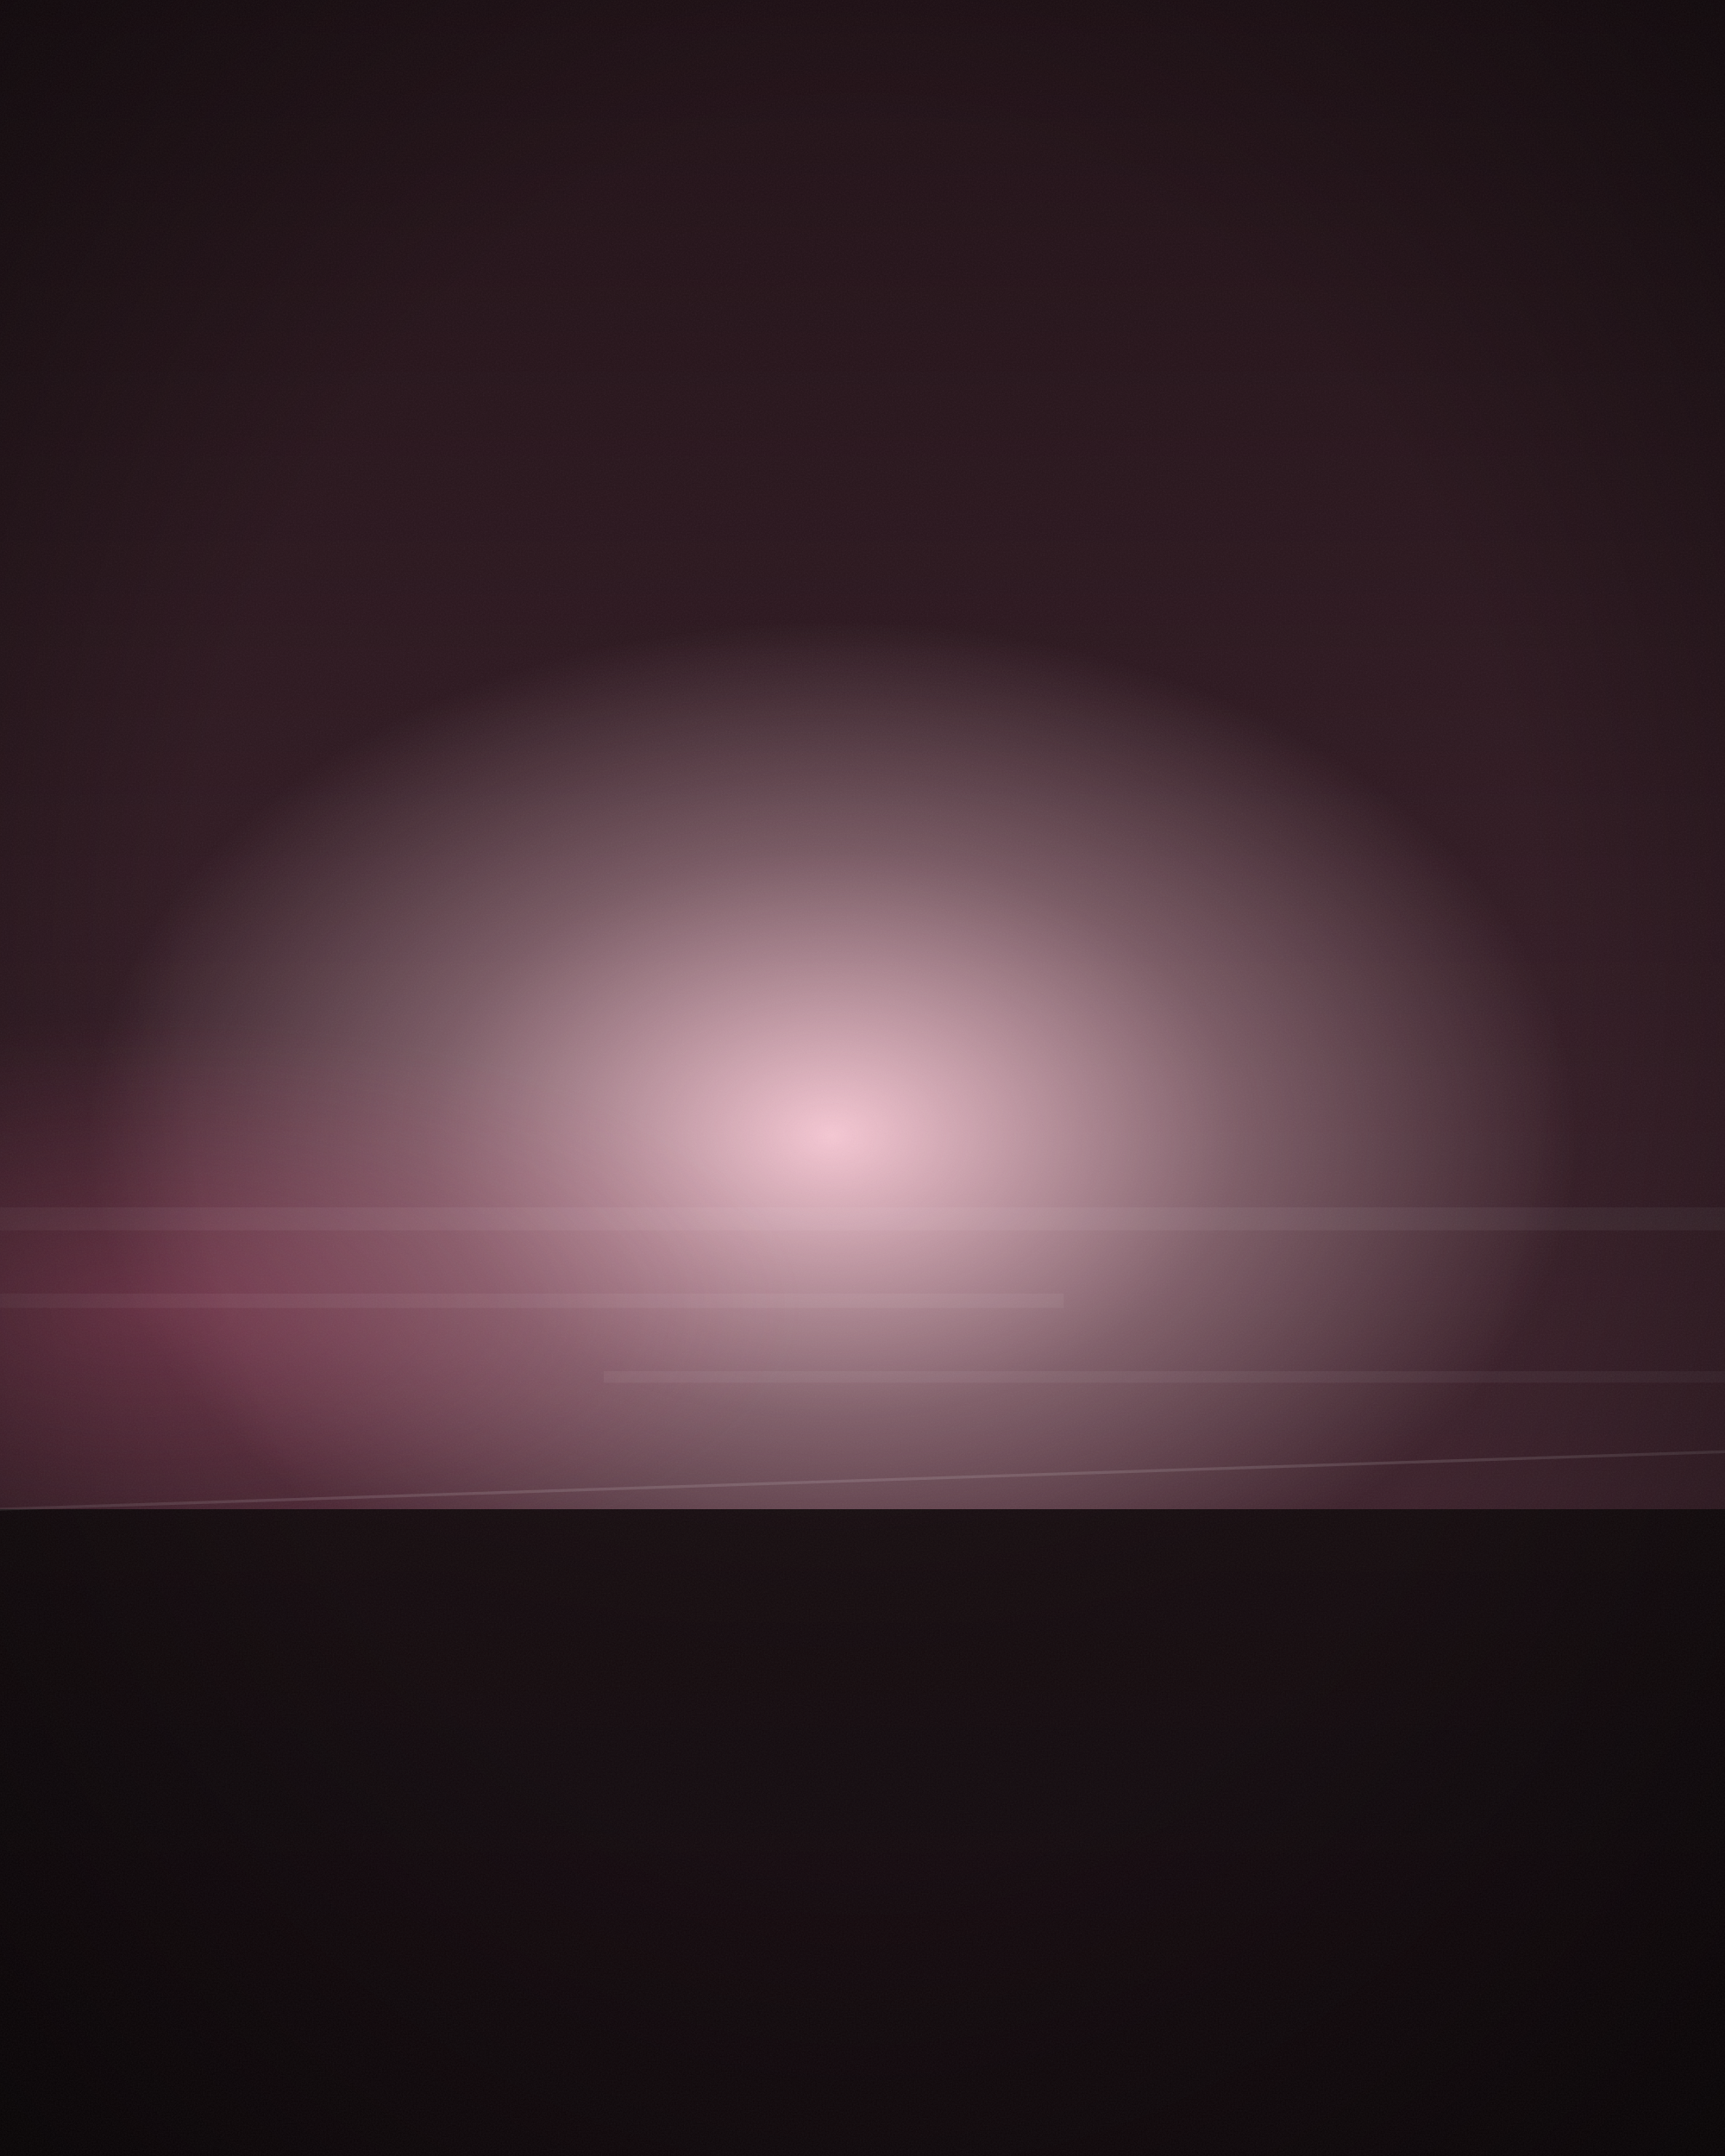
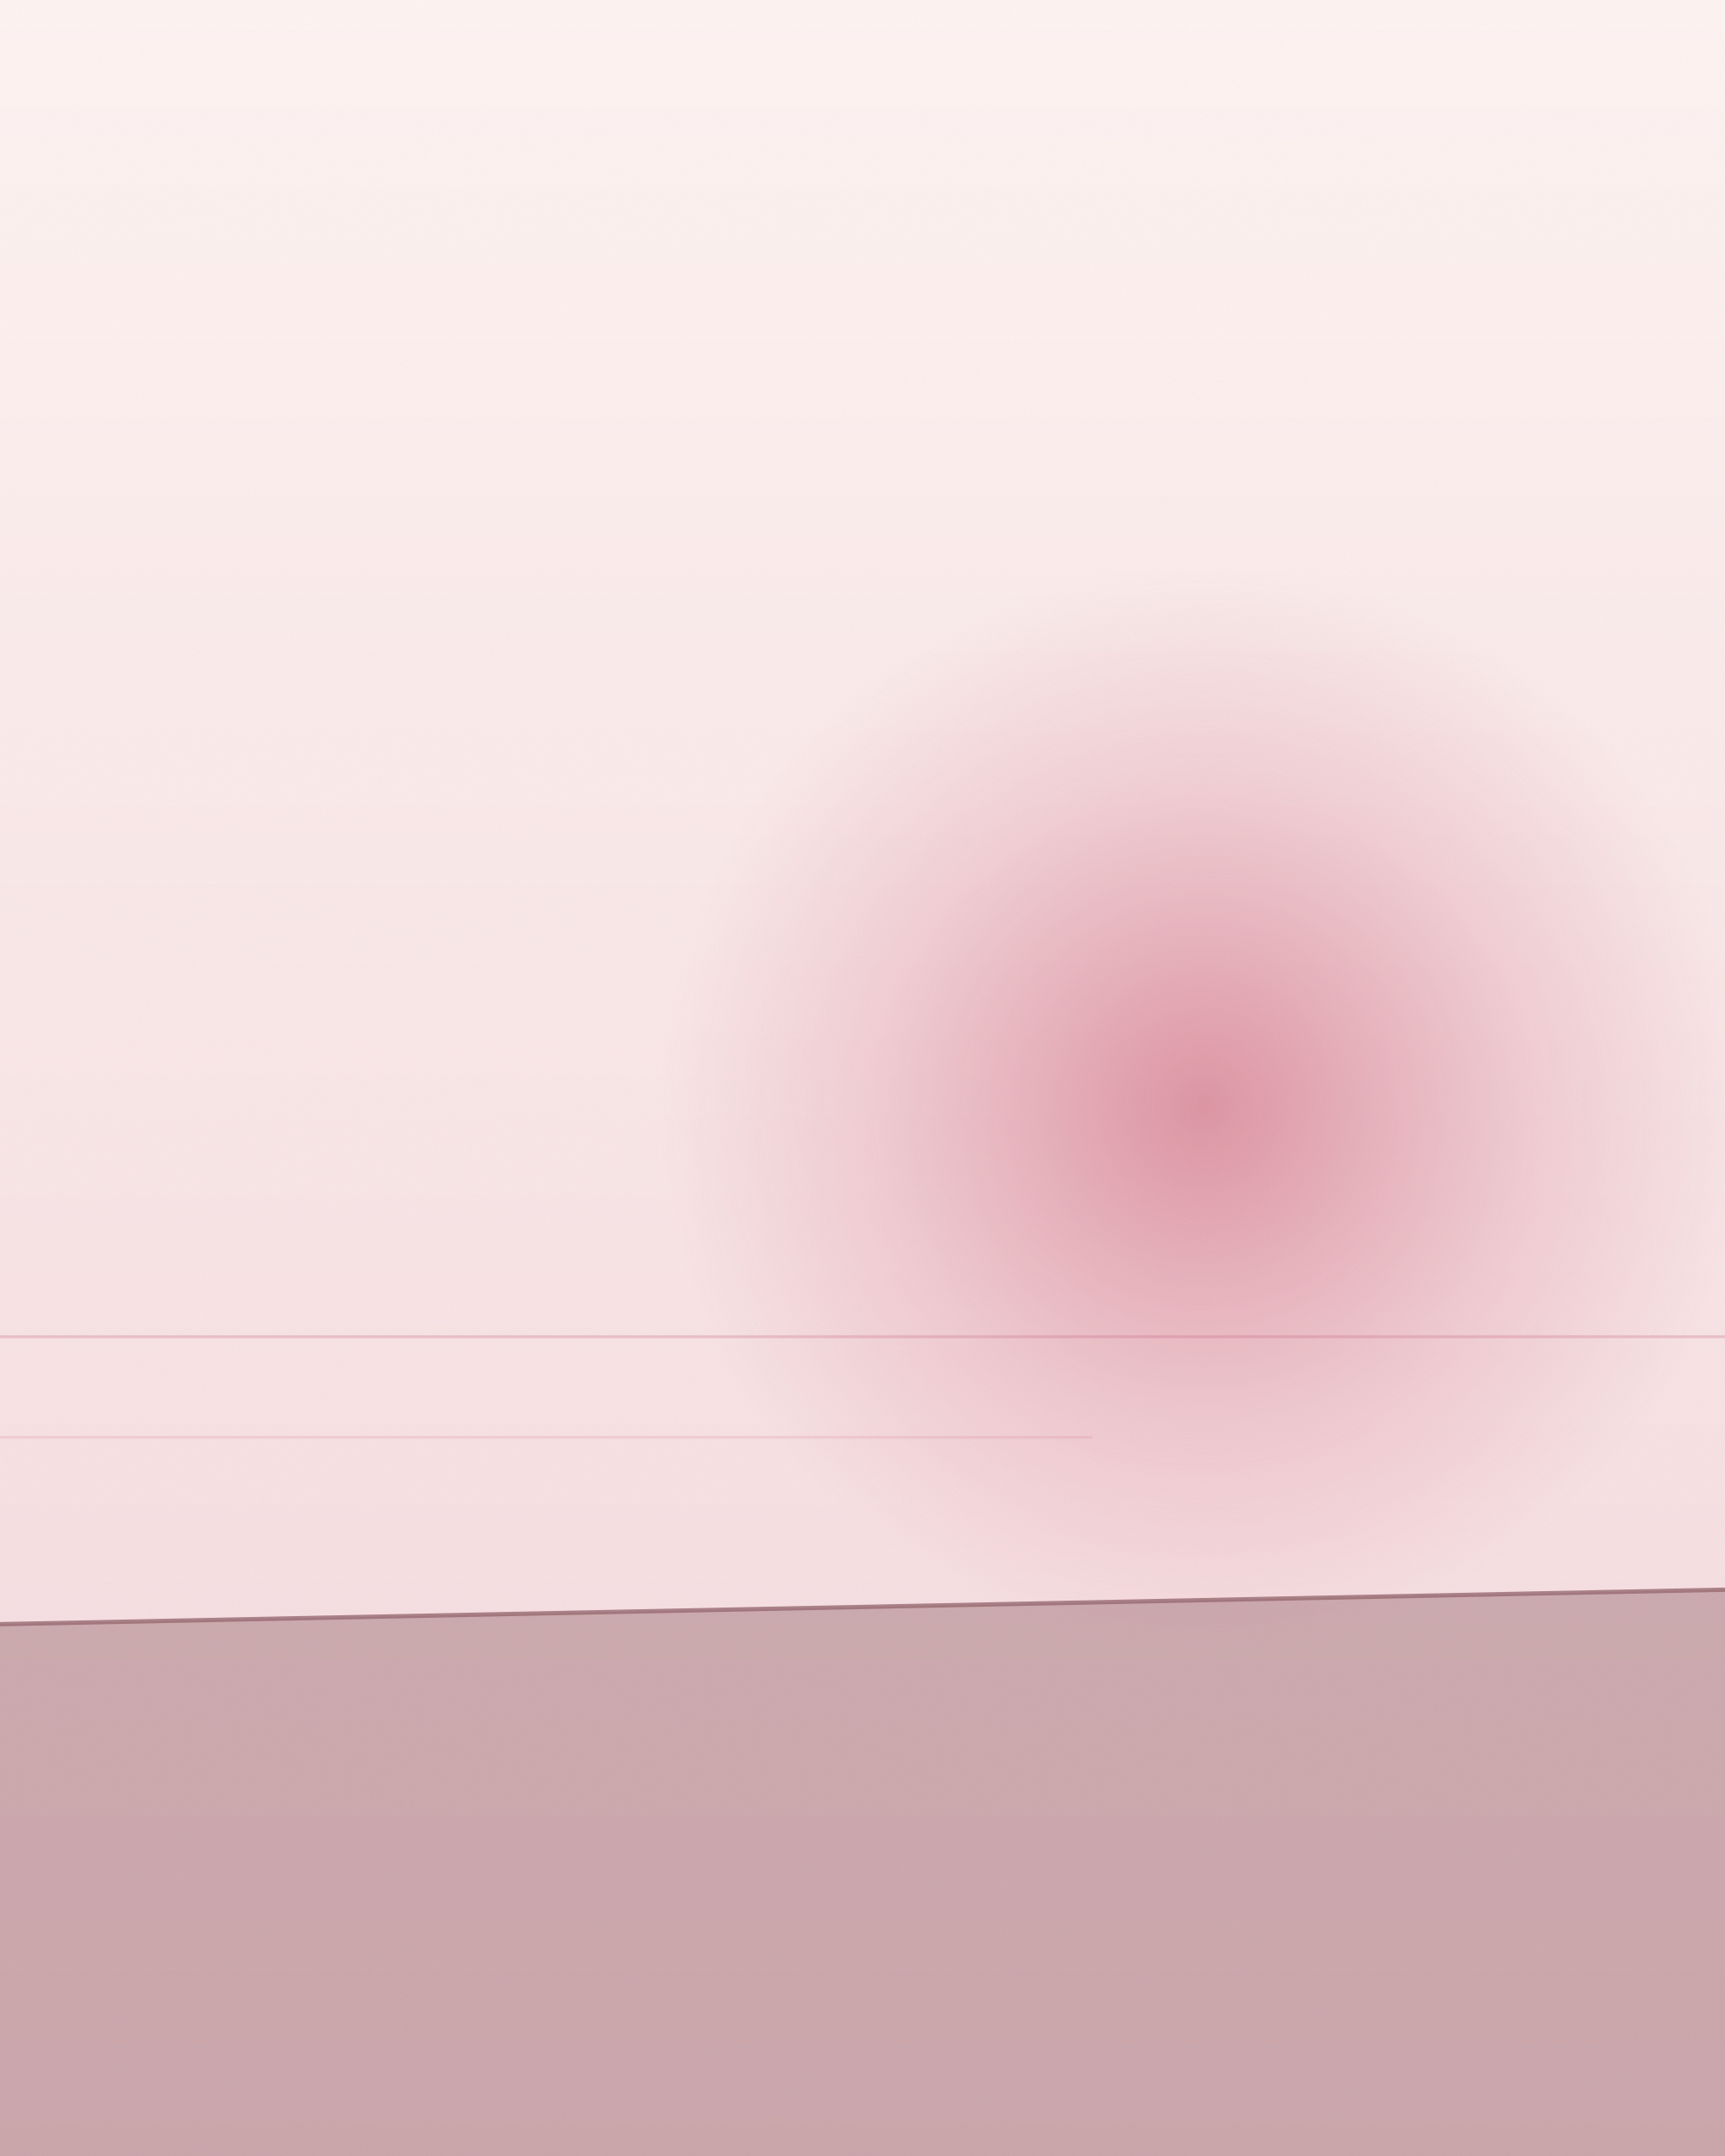
<svg xmlns="http://www.w3.org/2000/svg" viewBox="0 0 1200 1500" width="1200" height="1500">
  <defs>
    <linearGradient id="sky" x1="0" y1="0" x2="0" y2="1">
-       <stop offset="0%" stop-color="#201016" />
-       <stop offset="70%" stop-color="#3d222c" />
-       <stop offset="100%" stop-color="#140a0e" />
-     </linearGradient>
-     <linearGradient id="ground" x1="0" y1="0" x2="0" y2="1">
-       <stop offset="0%" stop-color="#140a0e" stop-opacity="0.95" />
-       <stop offset="100%" stop-color="#140a0e" />
+       <stop offset="0%" stop-color="#fdf3f1" />
+       <stop offset="100%" stop-color="#f4d7db" />
    </linearGradient>
    <radialGradient id="sun" cx="50%" cy="50%" r="50%">
-       <stop offset="0%" stop-color="#ffd0dc" stop-opacity="0.95" />
-       <stop offset="55%" stop-color="#ffd0dc" stop-opacity="0.35" />
-       <stop offset="100%" stop-color="#ffd0dc" stop-opacity="0" />
-     </radialGradient>
-     <radialGradient id="haze" cx="50%" cy="50%" r="50%">
-       <stop offset="0%" stop-color="#c2567a" stop-opacity="0.55" />
-       <stop offset="100%" stop-color="#c2567a" stop-opacity="0" />
-     </radialGradient>
-     <radialGradient id="vig" cx="50%" cy="46%" r="72%">
-       <stop offset="55%" stop-color="#000" stop-opacity="0" />
-       <stop offset="100%" stop-color="#000" stop-opacity="0.55" />
+       <stop offset="0%" stop-color="#d98b9b" stop-opacity="0.9" />
+       <stop offset="60%" stop-color="#d98b9b" stop-opacity="0.28" />
+       <stop offset="100%" stop-color="#d98b9b" stop-opacity="0" />
    </radialGradient>
    <filter id="n" x="0" y="0" width="100%" height="100%">
      <feTurbulence type="fractalNoise" baseFrequency="0.9" numOctaves="4" stitchTiles="stitch" />
      <feColorMatrix type="saturate" values="0" />
    </filter>
  </defs>
  <rect width="1200" height="1500" fill="url(#sky)" />
-   <ellipse cx="579" cy="790" rx="520" ry="360" fill="url(#sun)" />
-   <ellipse cx="99" cy="910" rx="460" ry="200" fill="url(#haze)" opacity="0.7" />
-   <g fill="#ffffff" fill-opacity="0.05">
-     <rect x="0" y="840" width="1200" height="16" />
-     <rect x="0" y="900" width="740" height="10" />
-     <rect x="420" y="954" width="780" height="8" />
+   <circle cx="837" cy="770" r="380" fill="url(#sun)" />
+   <g stroke="#c2567a" stroke-opacity="0.25" stroke-width="2">
+     <line x1="0" y1="930" x2="1200" y2="930" />
+     <line x1="0" y1="1000" x2="760" y2="1000" stroke-opacity="0.14" />
  </g>
-   <rect x="0" y="1050" width="1200" height="450" fill="url(#ground)" />
-   <path d="M0 1050 L1200 1010" stroke="#ffffff" stroke-opacity="0.12" stroke-width="2" />
-   <rect width="1200" height="1500" fill="url(#vig)" />
-   <rect width="1200" height="1500" filter="url(#n)" opacity="0.055" />
+   <path d="M0 1130 L1200 1106 L1200 1500 L0 1500 Z" fill="#96686f" opacity="0.45" />
+   <path d="M0 1130 L1200 1106" stroke="#96686f" stroke-opacity="0.8" stroke-width="3" />
+   <rect width="1200" height="1500" filter="url(#n)" opacity="0.05" />
</svg>
